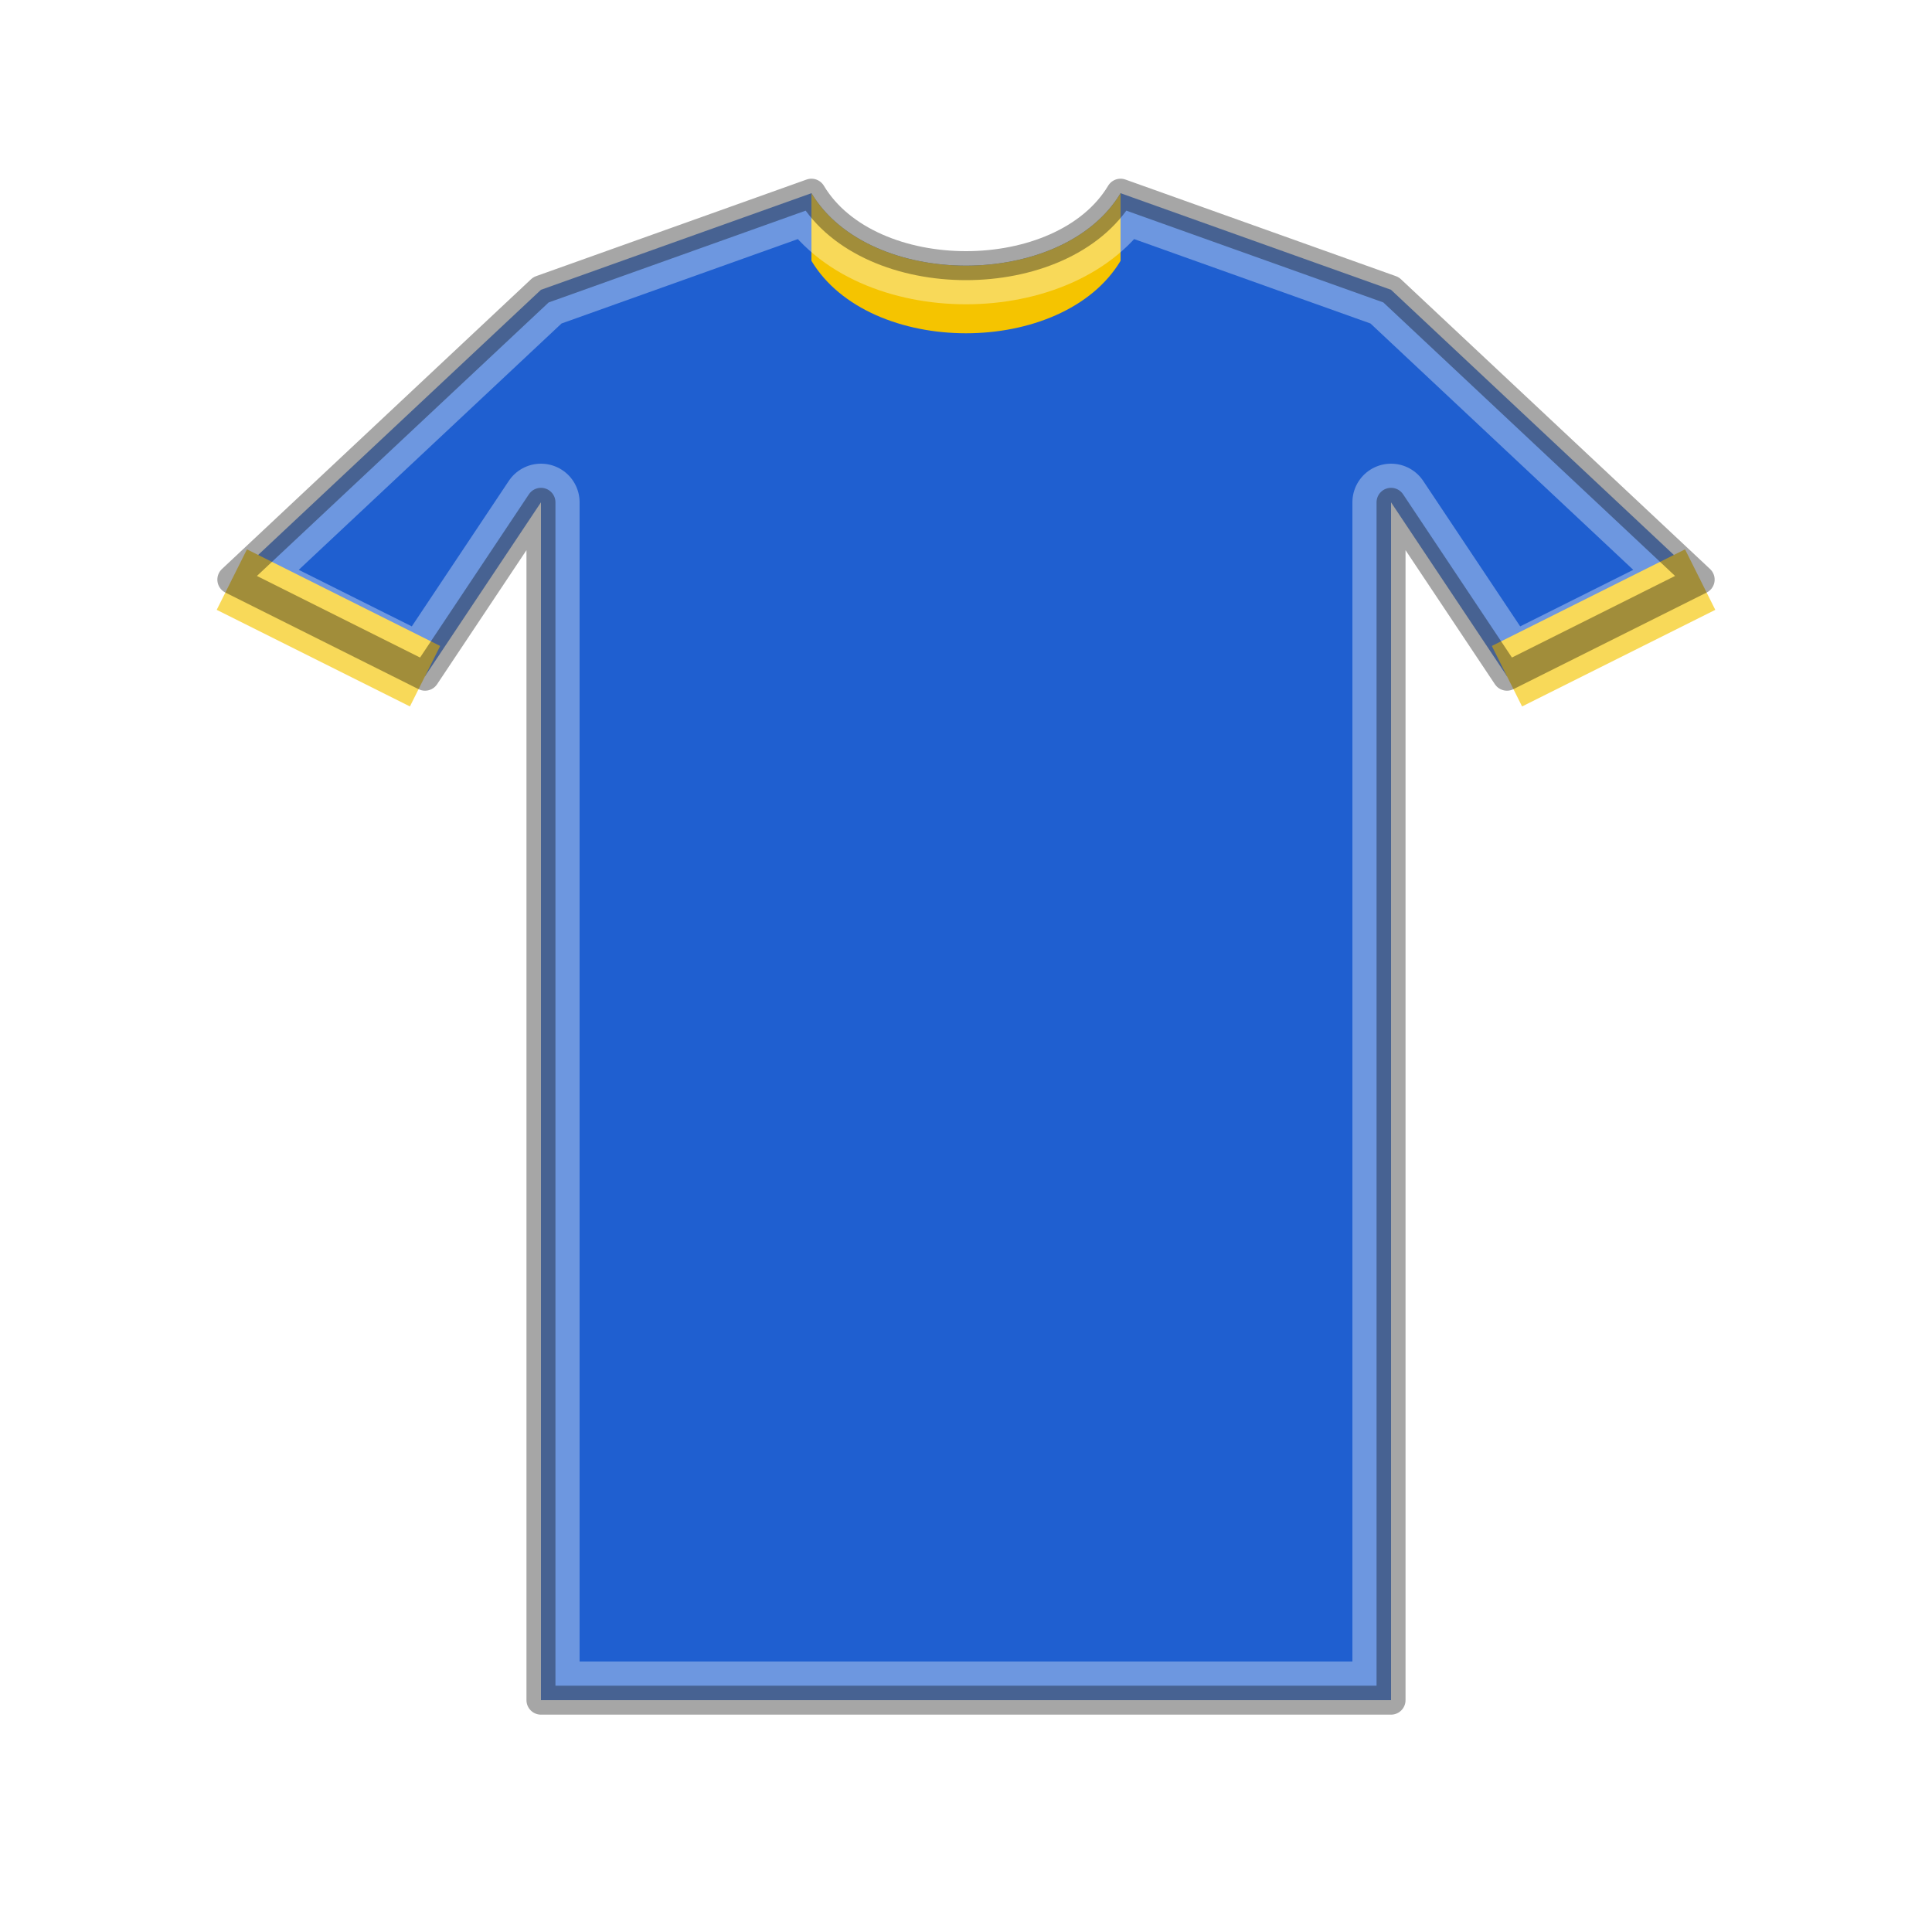
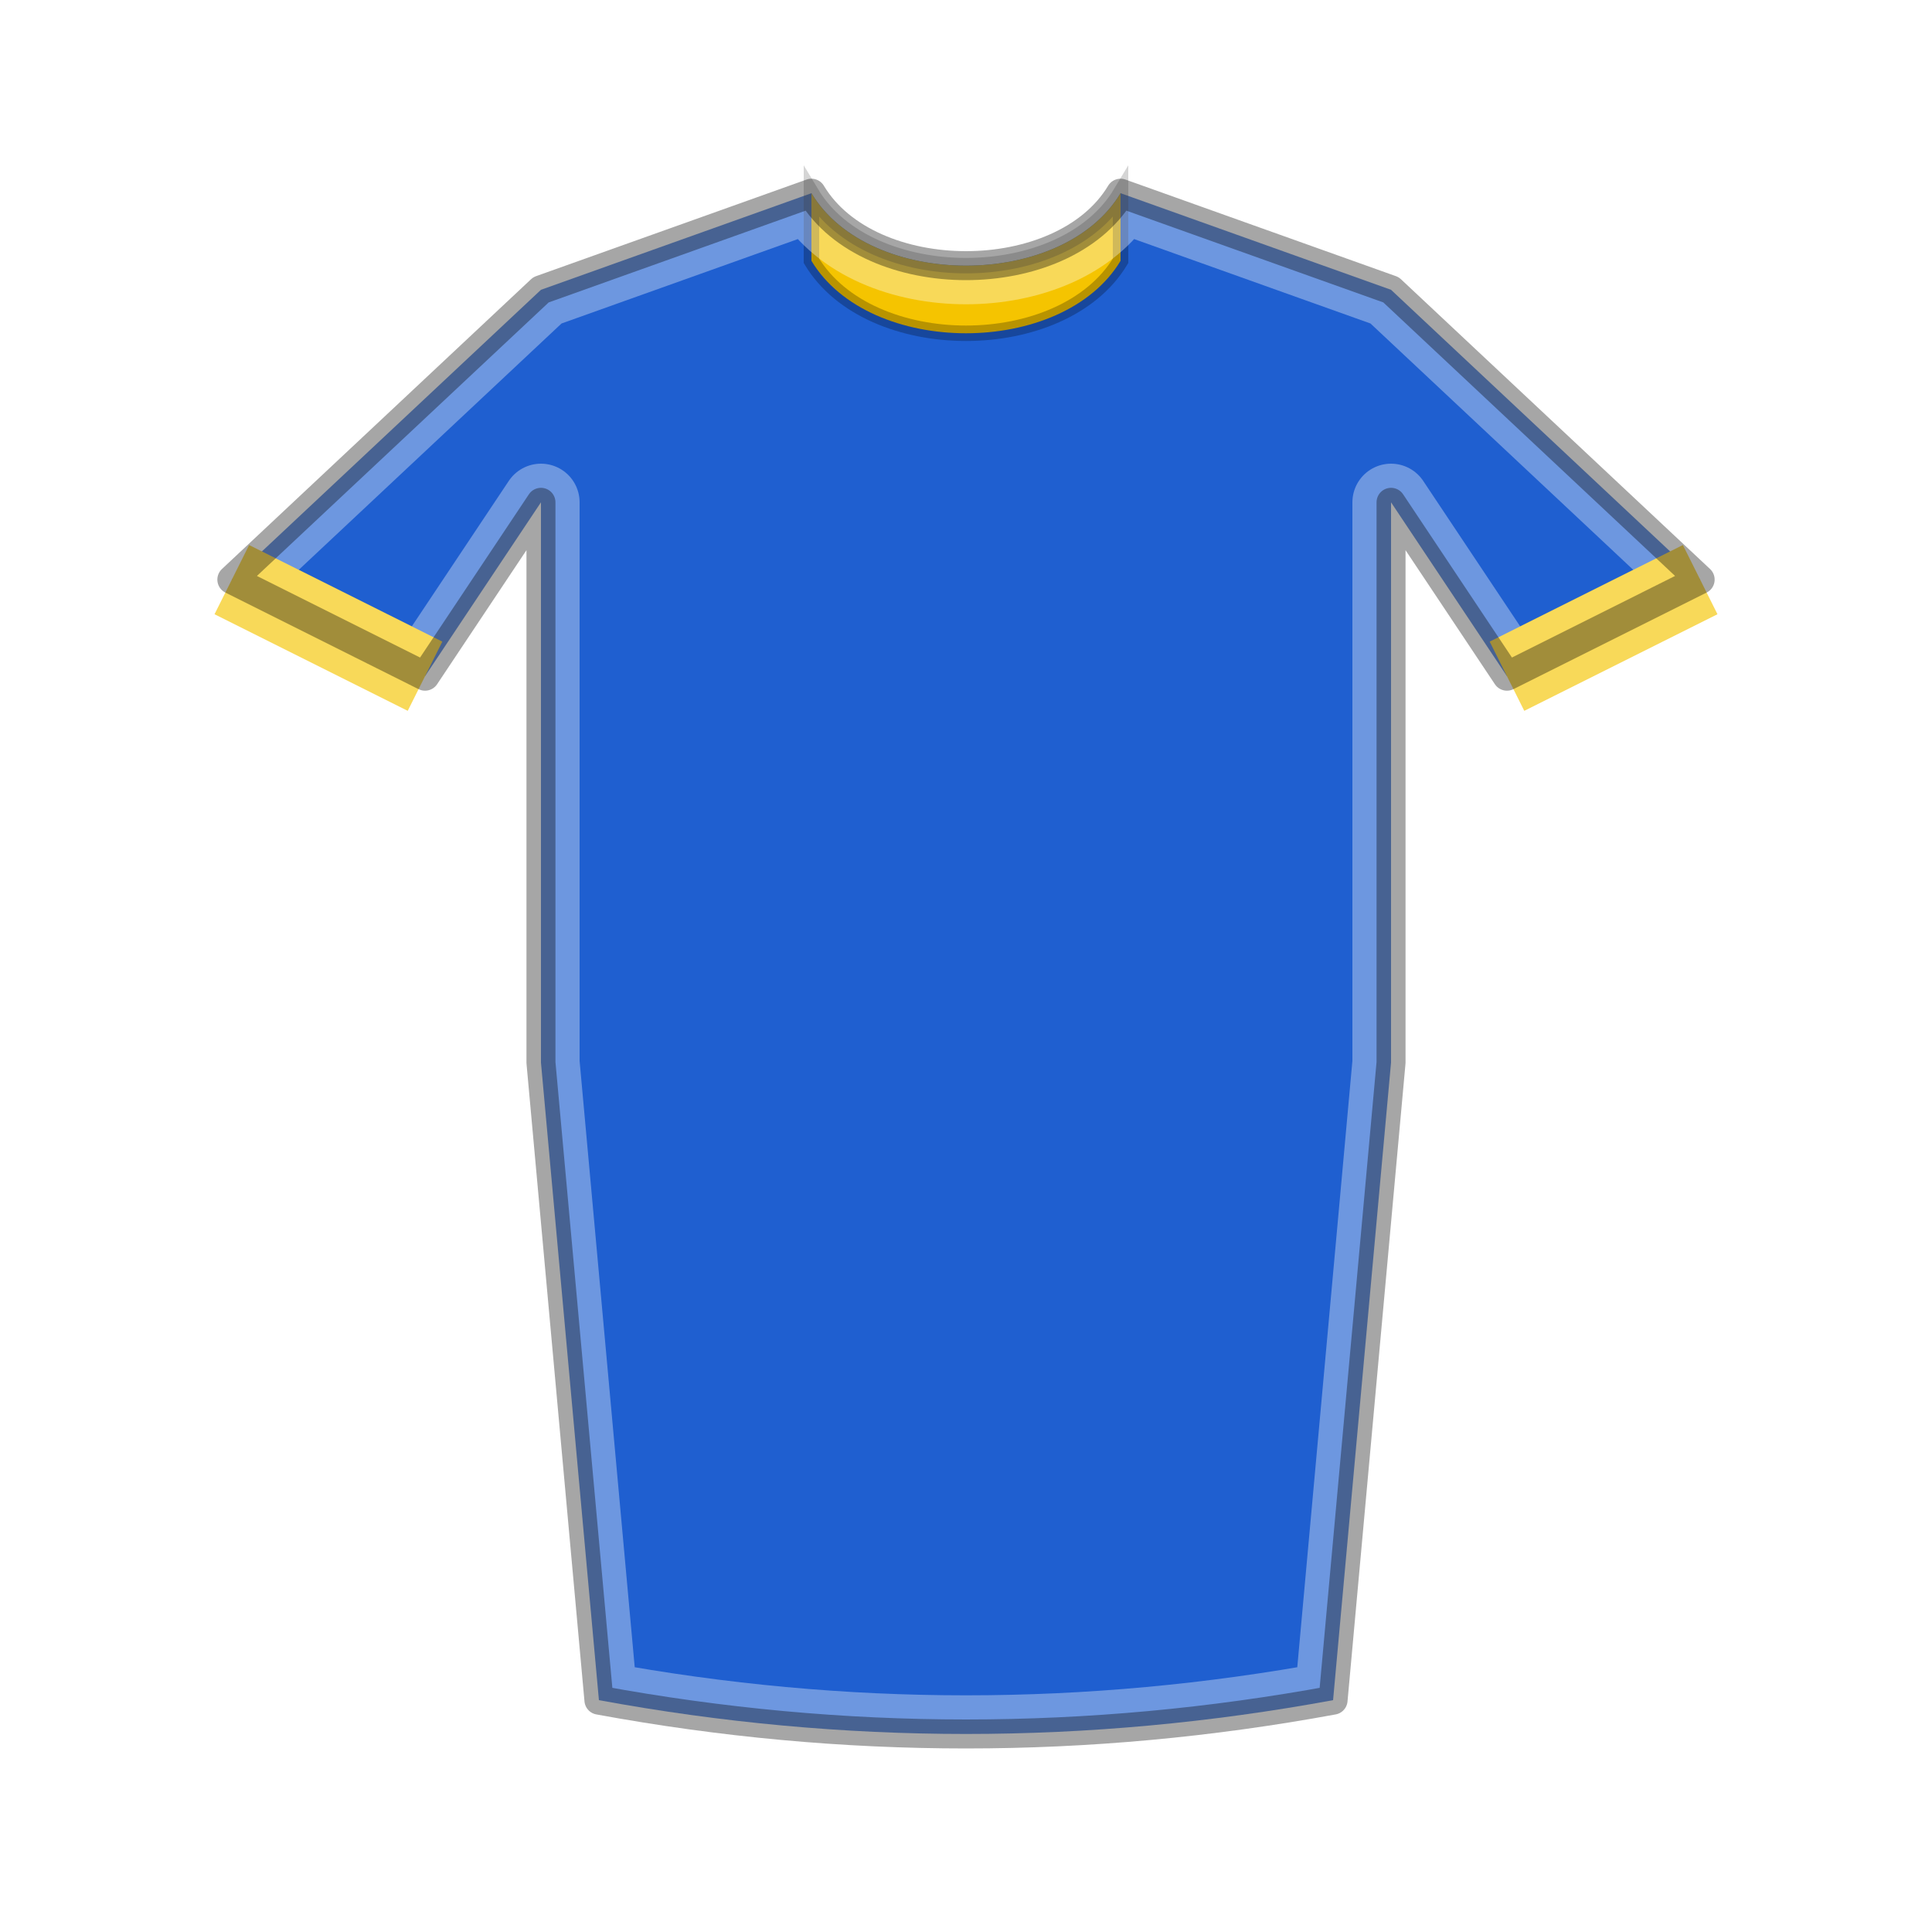
<svg xmlns="http://www.w3.org/2000/svg" viewBox="0 0 100 100" role="img" aria-label="Camisola do Feirense">
  <defs>
    <clipPath id="k">
-       <path d="M42,10 L28,15 L12,30 L22,35 L28,26 L28,88 L72,88 L72,26 L78,35 L88,30 L72,15 L58,10 C55,15 45,15 42,10 Z" />
+       <path d="M42,10 L28,15 L12,30 L22,35 L28,26 L28,55 L31,88 Q50,91.5 69,88 L72,55 L72,26 L78,35 L88,30 L72,15 L58,10 C55,15 45,15 42,10 Z" />
    </clipPath>
  </defs>
  <g clip-path="url(#k)">
    <rect x="0" y="0" width="100" height="100" fill="#1F5FD0" />
  </g>
-   <path d="M42,10 C45,15 55,15 58,10 L58,13.5 C55,18.5 45,18.5 42,13.5 Z" fill="#F5C400" />
-   <path d="M12,30 L22,35" stroke="#F5C400" stroke-width="3.5" />
-   <path d="M88,30 L78,35" stroke="#F5C400" stroke-width="3.5" />
-   <path d="M42,10 L28,15 L12,30 L22,35 L28,26 L28,88 L72,88 L72,26 L78,35 L88,30 L72,15 L58,10 C55,15 45,15 42,10 Z" fill="none" stroke="#ffffff59" stroke-width="4" stroke-linejoin="round" />
-   <path d="M42,10 L28,15 L12,30 L22,35 L28,26 L28,88 L72,88 L72,26 L78,35 L88,30 L72,15 L58,10 C55,15 45,15 42,10 Z" fill="none" stroke="#00000059" stroke-width="1.5" stroke-linejoin="round" />
+   <path d="M42,10 C45,15 55,15 58,10 L58,13.5 C55,18.5 45,18.5 42,13.5 Z" fill="#F5C400" stroke="#00000040" stroke-width="0.8" />
+   <path d="M12,30 L22,35" stroke="#F5C400" stroke-width="4" />
+   <path d="M88,30 L78,35" stroke="#F5C400" stroke-width="4" />
+   <path d="M42,10 L28,15 L12,30 L22,35 L28,26 L28,55 L31,88 Q50,91.5 69,88 L72,55 L72,26 L78,35 L88,30 L72,15 L58,10 C55,15 45,15 42,10 Z" fill="none" stroke="#ffffff59" stroke-width="4" stroke-linejoin="round" />
+   <path d="M42,10 L28,15 L12,30 L22,35 L28,26 L28,55 L31,88 Q50,91.5 69,88 L72,55 L72,26 L78,35 L88,30 L72,15 L58,10 C55,15 45,15 42,10 Z" fill="none" stroke="#00000059" stroke-width="1.5" stroke-linejoin="round" />
</svg>
